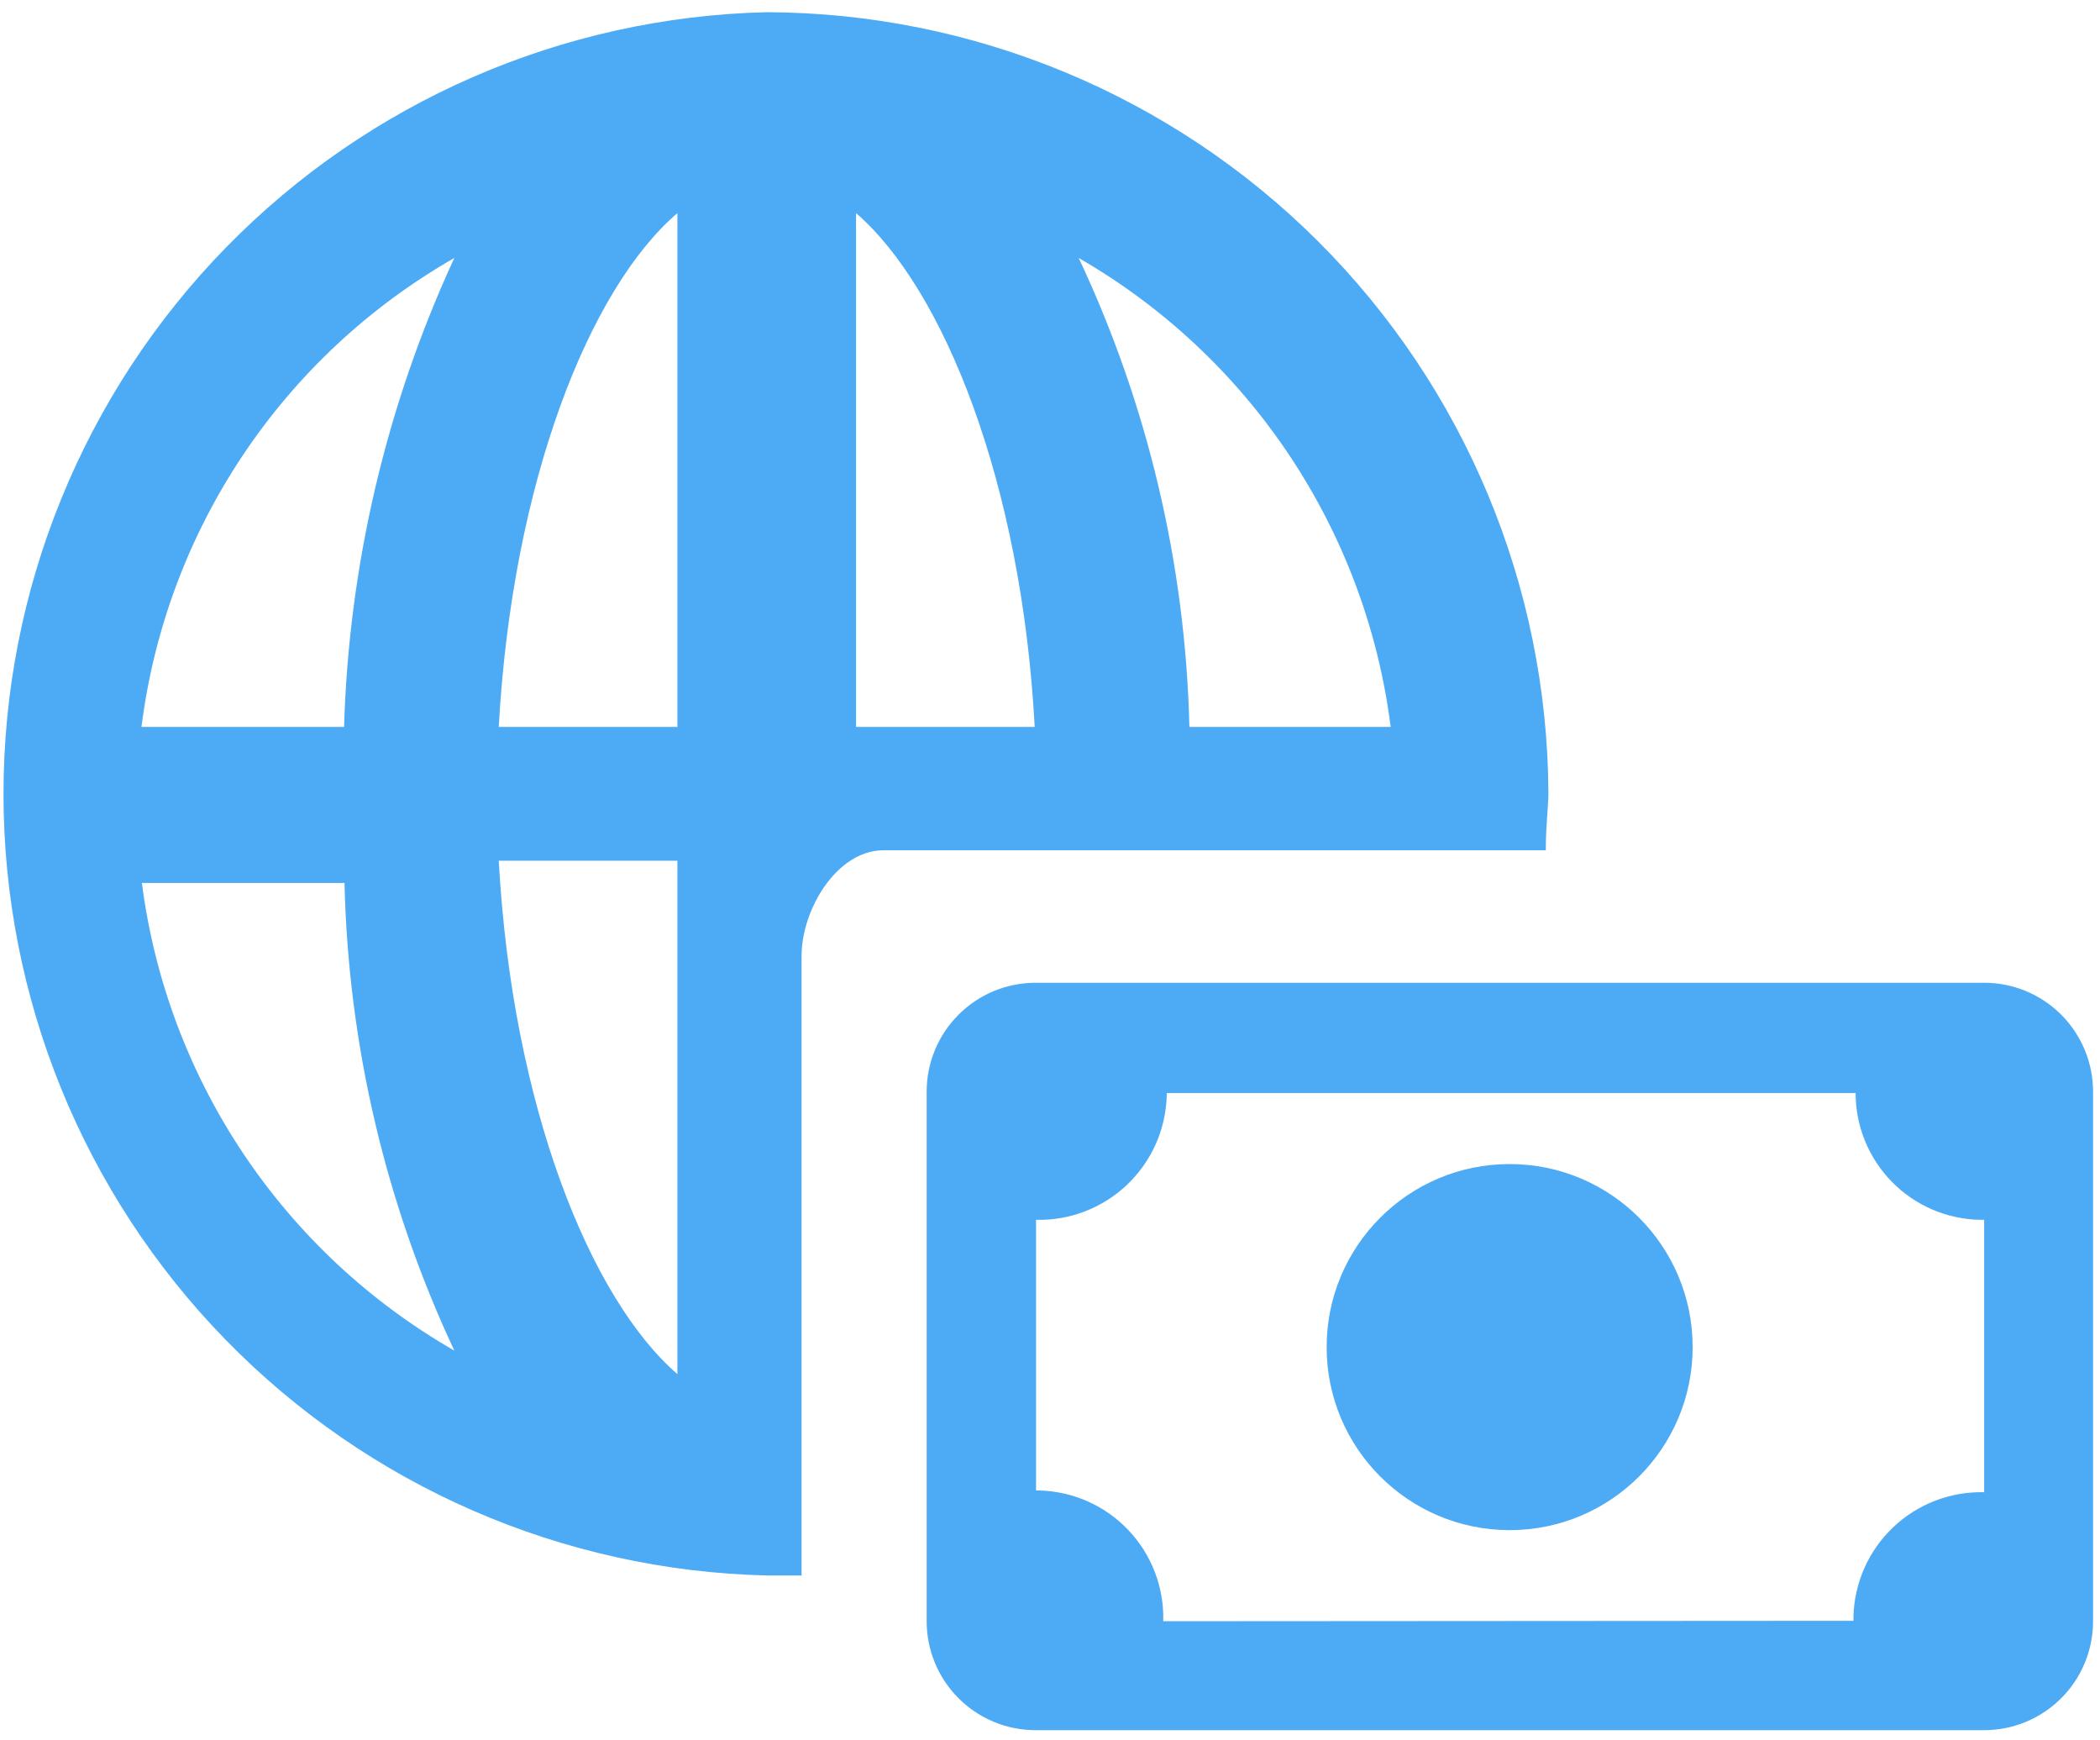
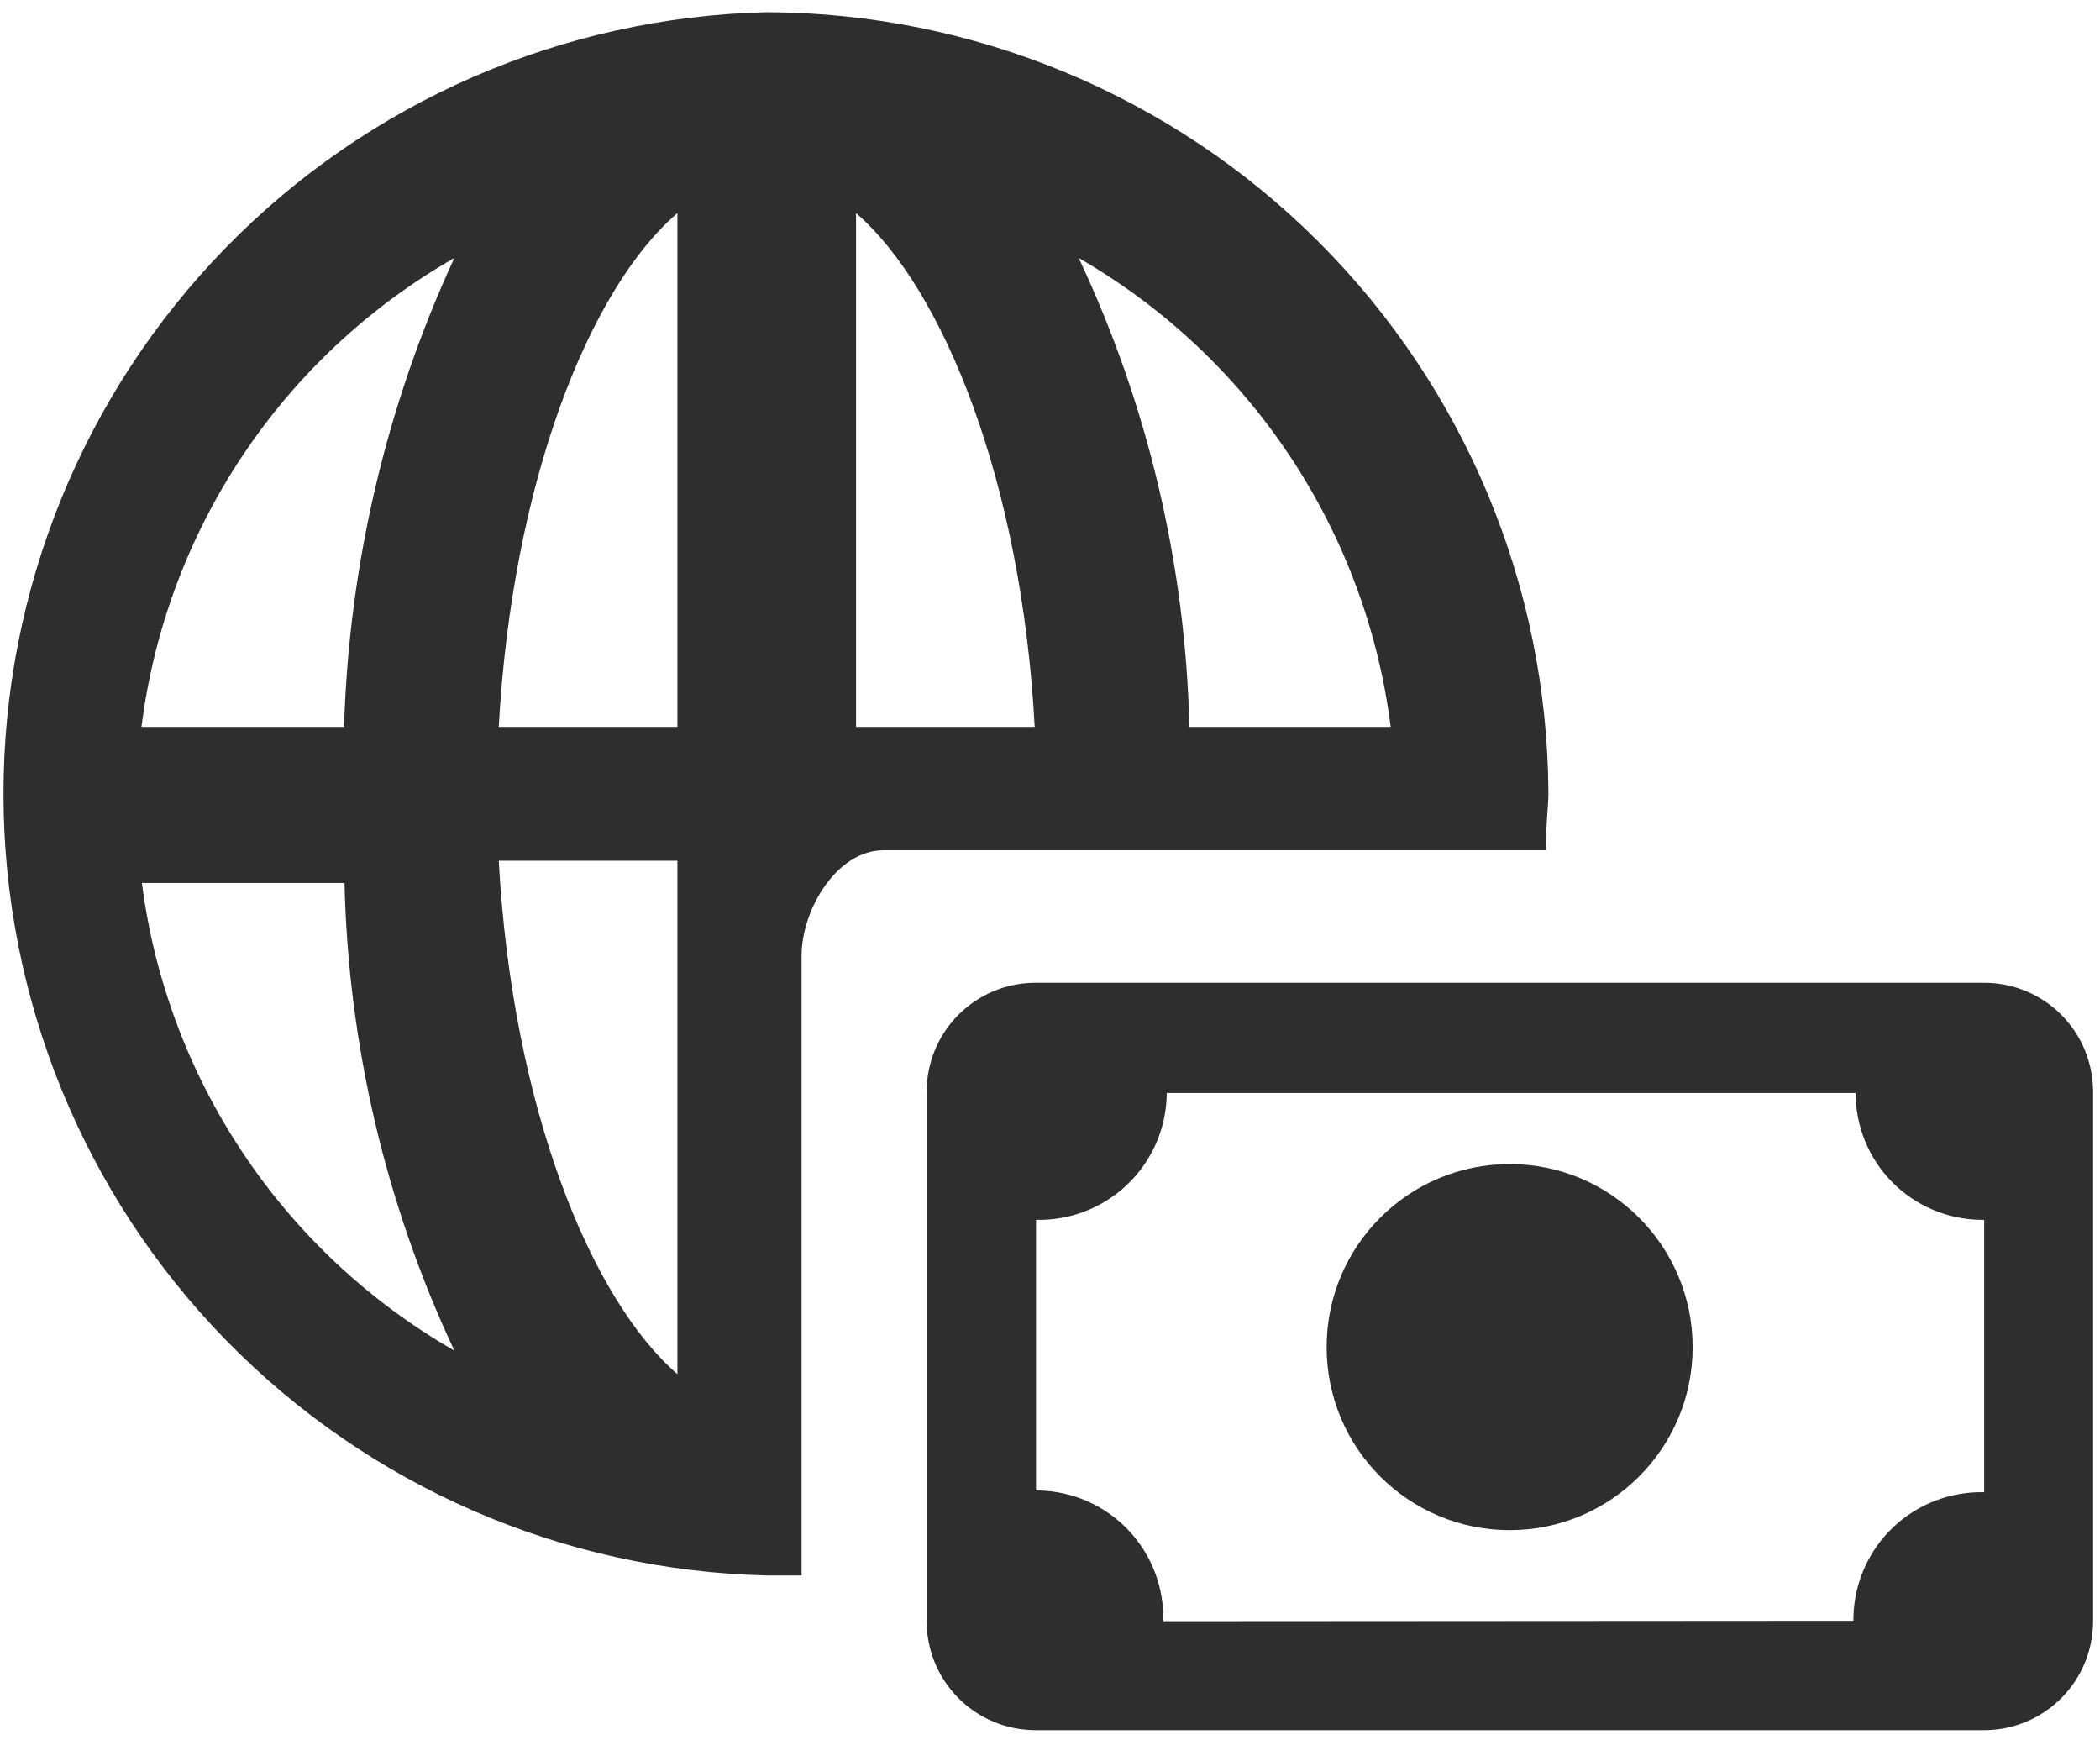
<svg xmlns="http://www.w3.org/2000/svg" width="134" height="111" viewBox="0 0 134 111" fill="none">
-   <path fill-rule="evenodd" clip-rule="evenodd" d="M48.924 0.778C35.903 1.086 23.519 6.474 14.418 15.792C5.317 25.11 0.223 37.619 0.223 50.644C0.223 63.668 5.317 76.177 14.418 85.495C23.519 94.813 35.903 100.201 48.924 100.509H51.149V60.972C51.149 58.025 53.401 54.244 56.376 54.244H98.637C98.637 52.604 98.803 51.464 98.803 50.574C98.738 37.373 93.459 24.733 84.116 15.406C74.774 6.08 62.125 0.822 48.924 0.778ZM88.739 46.376H75.894C75.649 36.02 73.244 25.831 68.832 16.459C74.234 19.57 78.843 23.89 82.297 29.08C85.751 34.271 87.956 40.191 88.739 46.376ZM43.225 13.595V46.376H31.825C32.687 30.75 37.608 18.405 43.225 13.595ZM43.225 54.911V87.664C37.664 82.854 32.687 70.565 31.825 54.911H43.225ZM54.624 46.376V13.595C60.185 18.405 65.189 30.75 66.023 46.376H54.624ZM28.989 16.459C24.653 25.856 22.26 36.031 21.955 46.376H9.027C9.807 40.183 12.017 34.256 15.482 29.064C18.946 23.872 23.57 19.557 28.989 16.459ZM9.054 56.329H21.983C22.221 66.652 24.608 76.812 28.989 86.162C23.589 83.066 18.979 78.762 15.52 73.586C12.061 68.41 9.848 62.504 9.054 56.329Z" fill="#2196F3" fill-opacity="0.8" />
-   <path fill-rule="evenodd" clip-rule="evenodd" d="M126.608 62.696H66.08C64.236 62.696 62.468 63.428 61.165 64.732C59.861 66.036 59.129 67.803 59.129 69.647V103.428C59.129 105.272 59.861 107.04 61.165 108.343C62.468 109.647 64.236 110.379 66.08 110.379H126.608C128.451 110.379 130.219 109.647 131.523 108.343C132.826 107.04 133.558 105.272 133.558 103.428V69.647C133.558 67.803 132.826 66.036 131.523 64.732C130.219 63.428 128.451 62.696 126.608 62.696ZM74.226 103.428C74.256 102.362 74.075 101.3 73.694 100.304C73.313 99.308 72.74 98.396 72.006 97.621C71.273 96.847 70.394 96.224 69.42 95.789C68.446 95.355 67.396 95.116 66.33 95.087H66.108V77.821C68.259 77.874 70.344 77.073 71.906 75.593C73.469 74.114 74.383 72.076 74.448 69.925V69.73H118.406C118.405 71.857 119.243 73.898 120.736 75.412C122.229 76.927 124.259 77.792 126.385 77.821H126.608V95.198C125.538 95.172 124.473 95.358 123.475 95.743C122.477 96.129 121.564 96.707 120.79 97.446C120.015 98.184 119.393 99.068 118.961 100.047C118.528 101.026 118.292 102.08 118.267 103.15V103.4L74.226 103.428Z" fill="#2196F3" fill-opacity="0.8" />
-   <path d="M96.33 97.617C102.779 97.617 108.007 92.389 108.007 85.94C108.007 79.491 102.779 74.263 96.33 74.263C89.88 74.263 84.652 79.491 84.652 85.94C84.652 92.389 89.88 97.617 96.33 97.617Z" fill="#2196F3" fill-opacity="0.8" />
+   <path fill-rule="evenodd" clip-rule="evenodd" d="M48.924 0.778C35.903 1.086 23.519 6.474 14.418 15.792C5.317 25.11 0.223 37.619 0.223 50.644C0.223 63.668 5.317 76.177 14.418 85.495C23.519 94.813 35.903 100.201 48.924 100.509H51.149V60.972C51.149 58.025 53.401 54.244 56.376 54.244H98.637C98.637 52.604 98.803 51.464 98.803 50.574C98.738 37.373 93.459 24.733 84.116 15.406C74.774 6.08 62.125 0.822 48.924 0.778ZM88.739 46.376H75.894C75.649 36.02 73.244 25.831 68.832 16.459C74.234 19.57 78.843 23.89 82.297 29.08C85.751 34.271 87.956 40.191 88.739 46.376ZM43.225 13.595V46.376H31.825C32.687 30.75 37.608 18.405 43.225 13.595ZM43.225 54.911V87.664C37.664 82.854 32.687 70.565 31.825 54.911H43.225ZM54.624 46.376V13.595C60.185 18.405 65.189 30.75 66.023 46.376H54.624ZM28.989 16.459C24.653 25.856 22.26 36.031 21.955 46.376H9.027C9.807 40.183 12.017 34.256 15.482 29.064C18.946 23.872 23.57 19.557 28.989 16.459ZM9.054 56.329H21.983C22.221 66.652 24.608 76.812 28.989 86.162C23.589 83.066 18.979 78.762 15.52 73.586C12.061 68.41 9.848 62.504 9.054 56.329Z" fill="#2E2E2E" fill-opacity="1" />
+   <path fill-rule="evenodd" clip-rule="evenodd" d="M126.608 62.696H66.08C64.236 62.696 62.468 63.428 61.165 64.732C59.861 66.036 59.129 67.803 59.129 69.647V103.428C59.129 105.272 59.861 107.04 61.165 108.343C62.468 109.647 64.236 110.379 66.08 110.379H126.608C128.451 110.379 130.219 109.647 131.523 108.343C132.826 107.04 133.558 105.272 133.558 103.428V69.647C133.558 67.803 132.826 66.036 131.523 64.732C130.219 63.428 128.451 62.696 126.608 62.696ZM74.226 103.428C74.256 102.362 74.075 101.3 73.694 100.304C73.313 99.308 72.74 98.396 72.006 97.621C71.273 96.847 70.394 96.224 69.42 95.789C68.446 95.355 67.396 95.116 66.33 95.087H66.108V77.821C68.259 77.874 70.344 77.073 71.906 75.593C73.469 74.114 74.383 72.076 74.448 69.925V69.73H118.406C118.405 71.857 119.243 73.898 120.736 75.412C122.229 76.927 124.259 77.792 126.385 77.821H126.608V95.198C125.538 95.172 124.473 95.358 123.475 95.743C122.477 96.129 121.564 96.707 120.79 97.446C120.015 98.184 119.393 99.068 118.961 100.047C118.528 101.026 118.292 102.08 118.267 103.15V103.4L74.226 103.428Z" fill="#2E2E2E" fill-opacity="1" />
+   <path d="M96.33 97.617C102.779 97.617 108.007 92.389 108.007 85.94C108.007 79.491 102.779 74.263 96.33 74.263C89.88 74.263 84.652 79.491 84.652 85.94C84.652 92.389 89.88 97.617 96.33 97.617Z" fill="#2E2E2E" fill-opacity="1" />
</svg>
